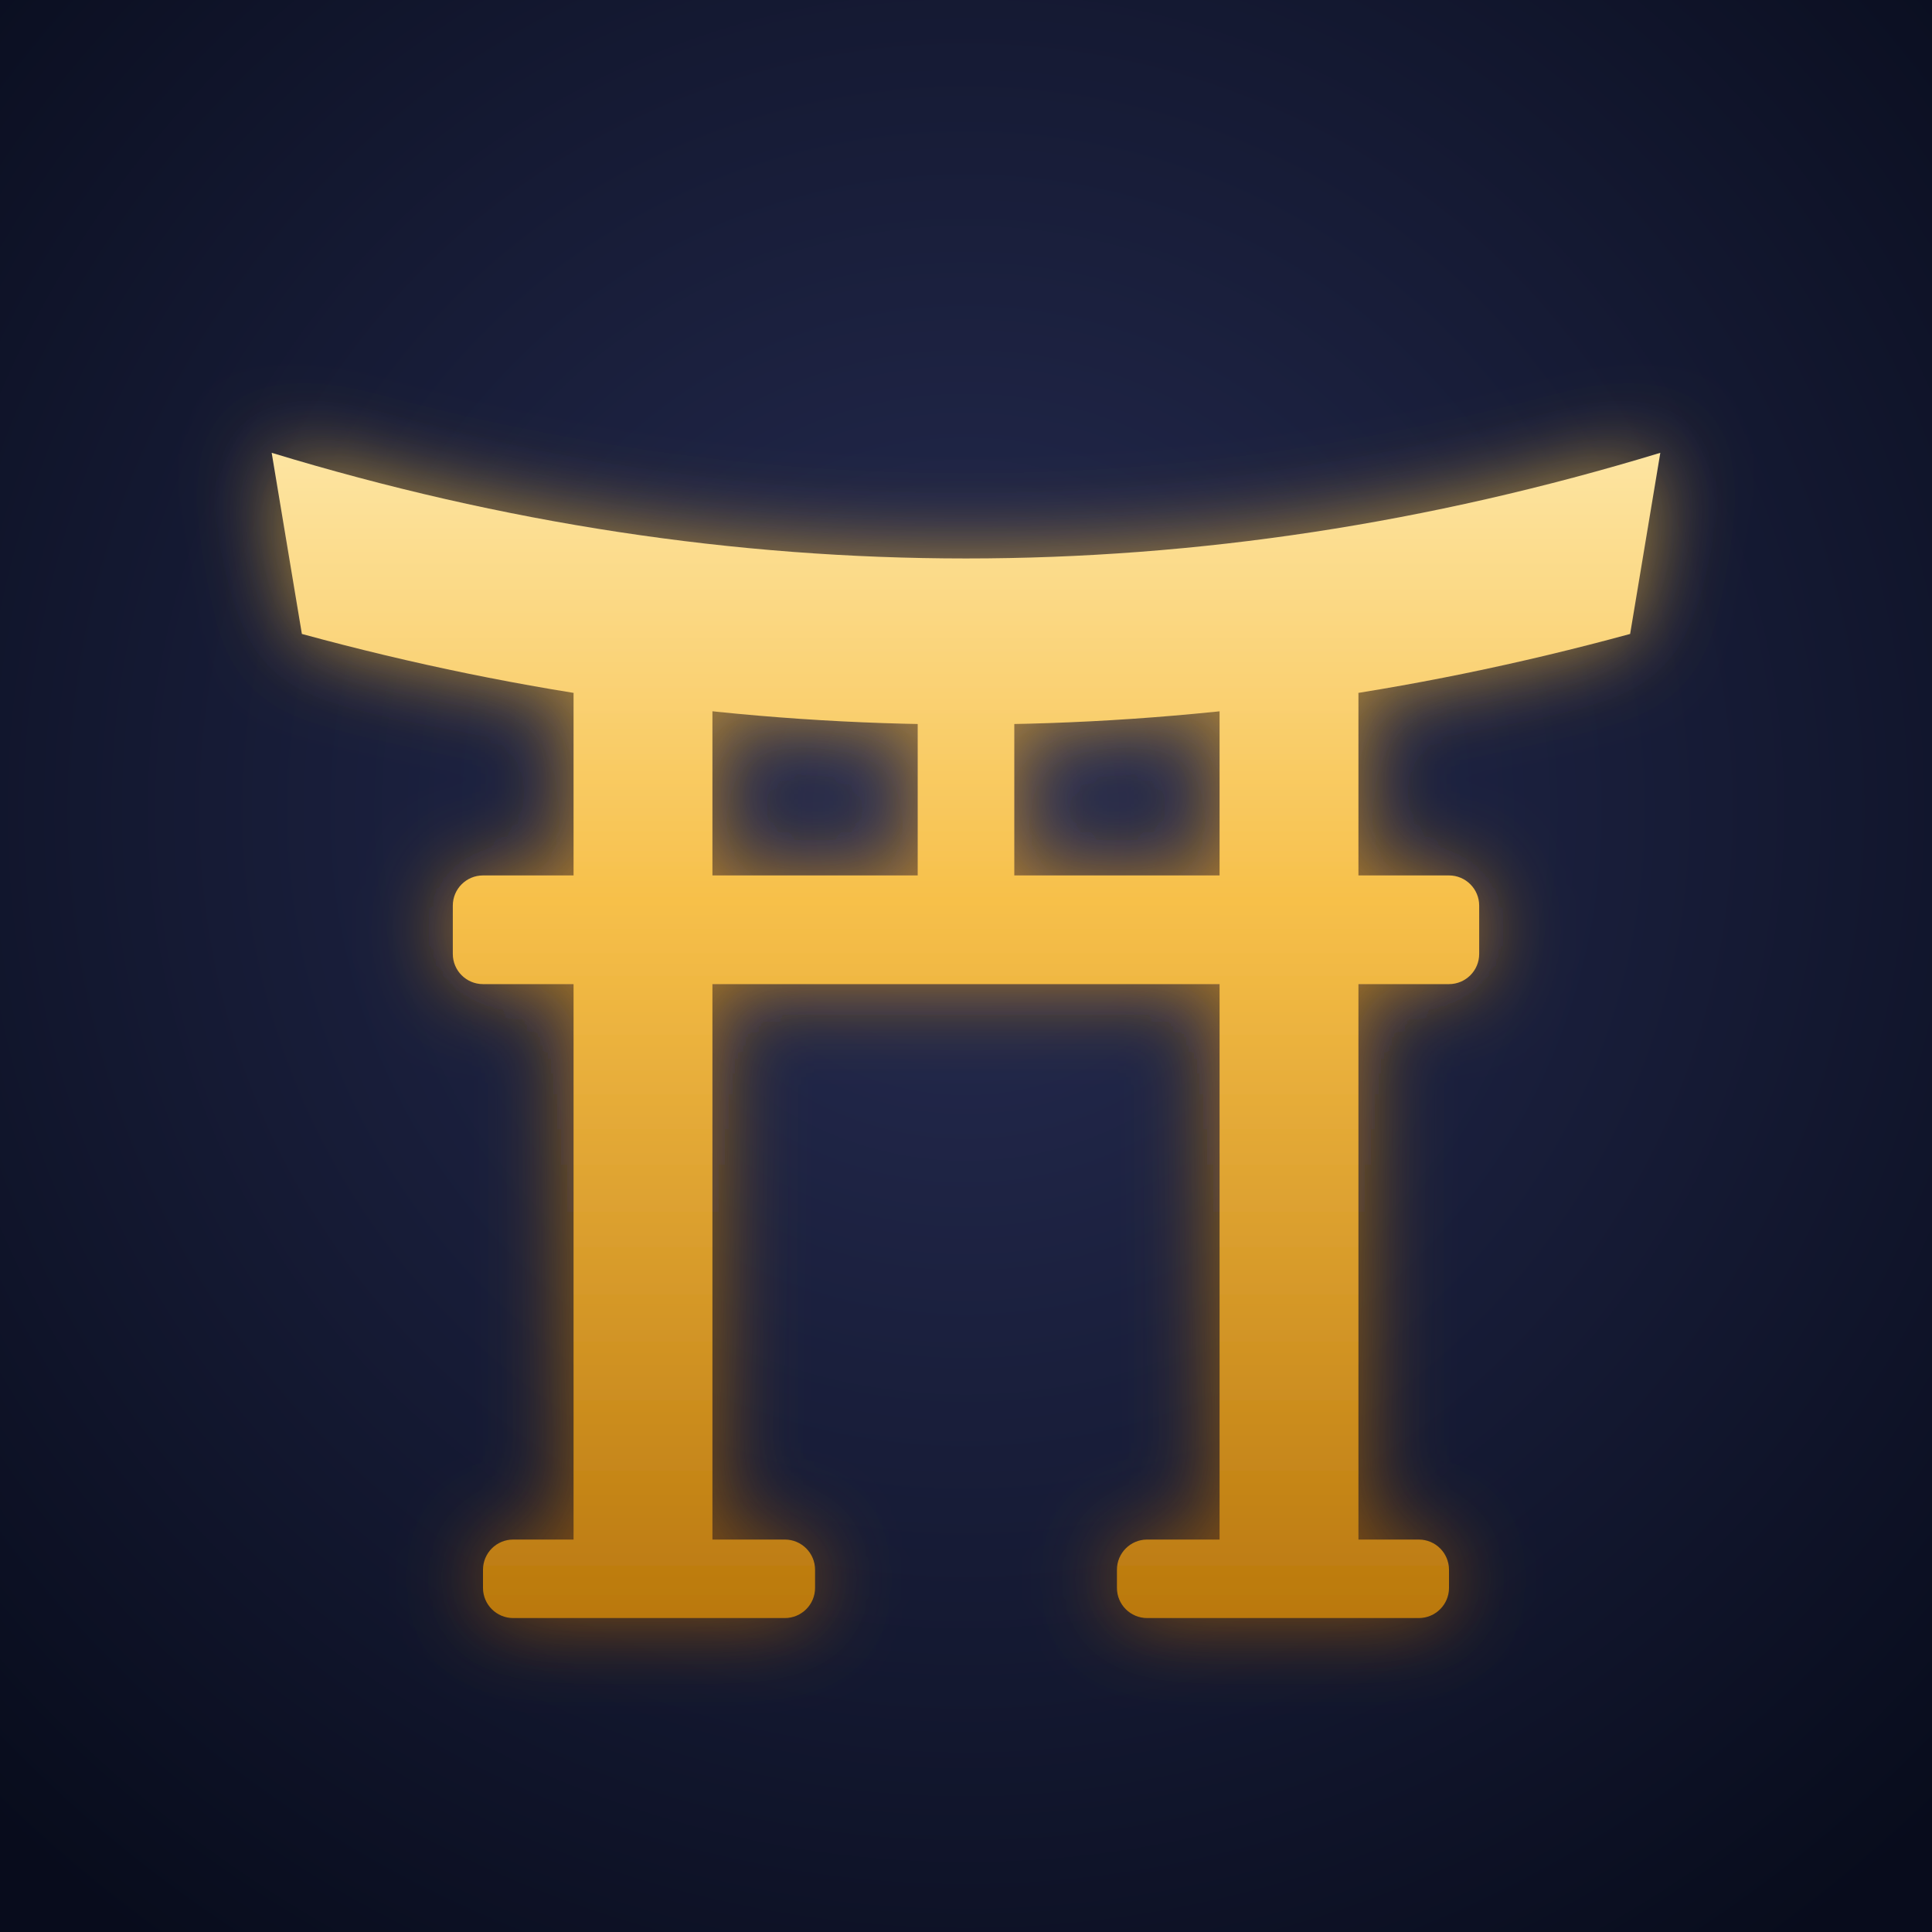
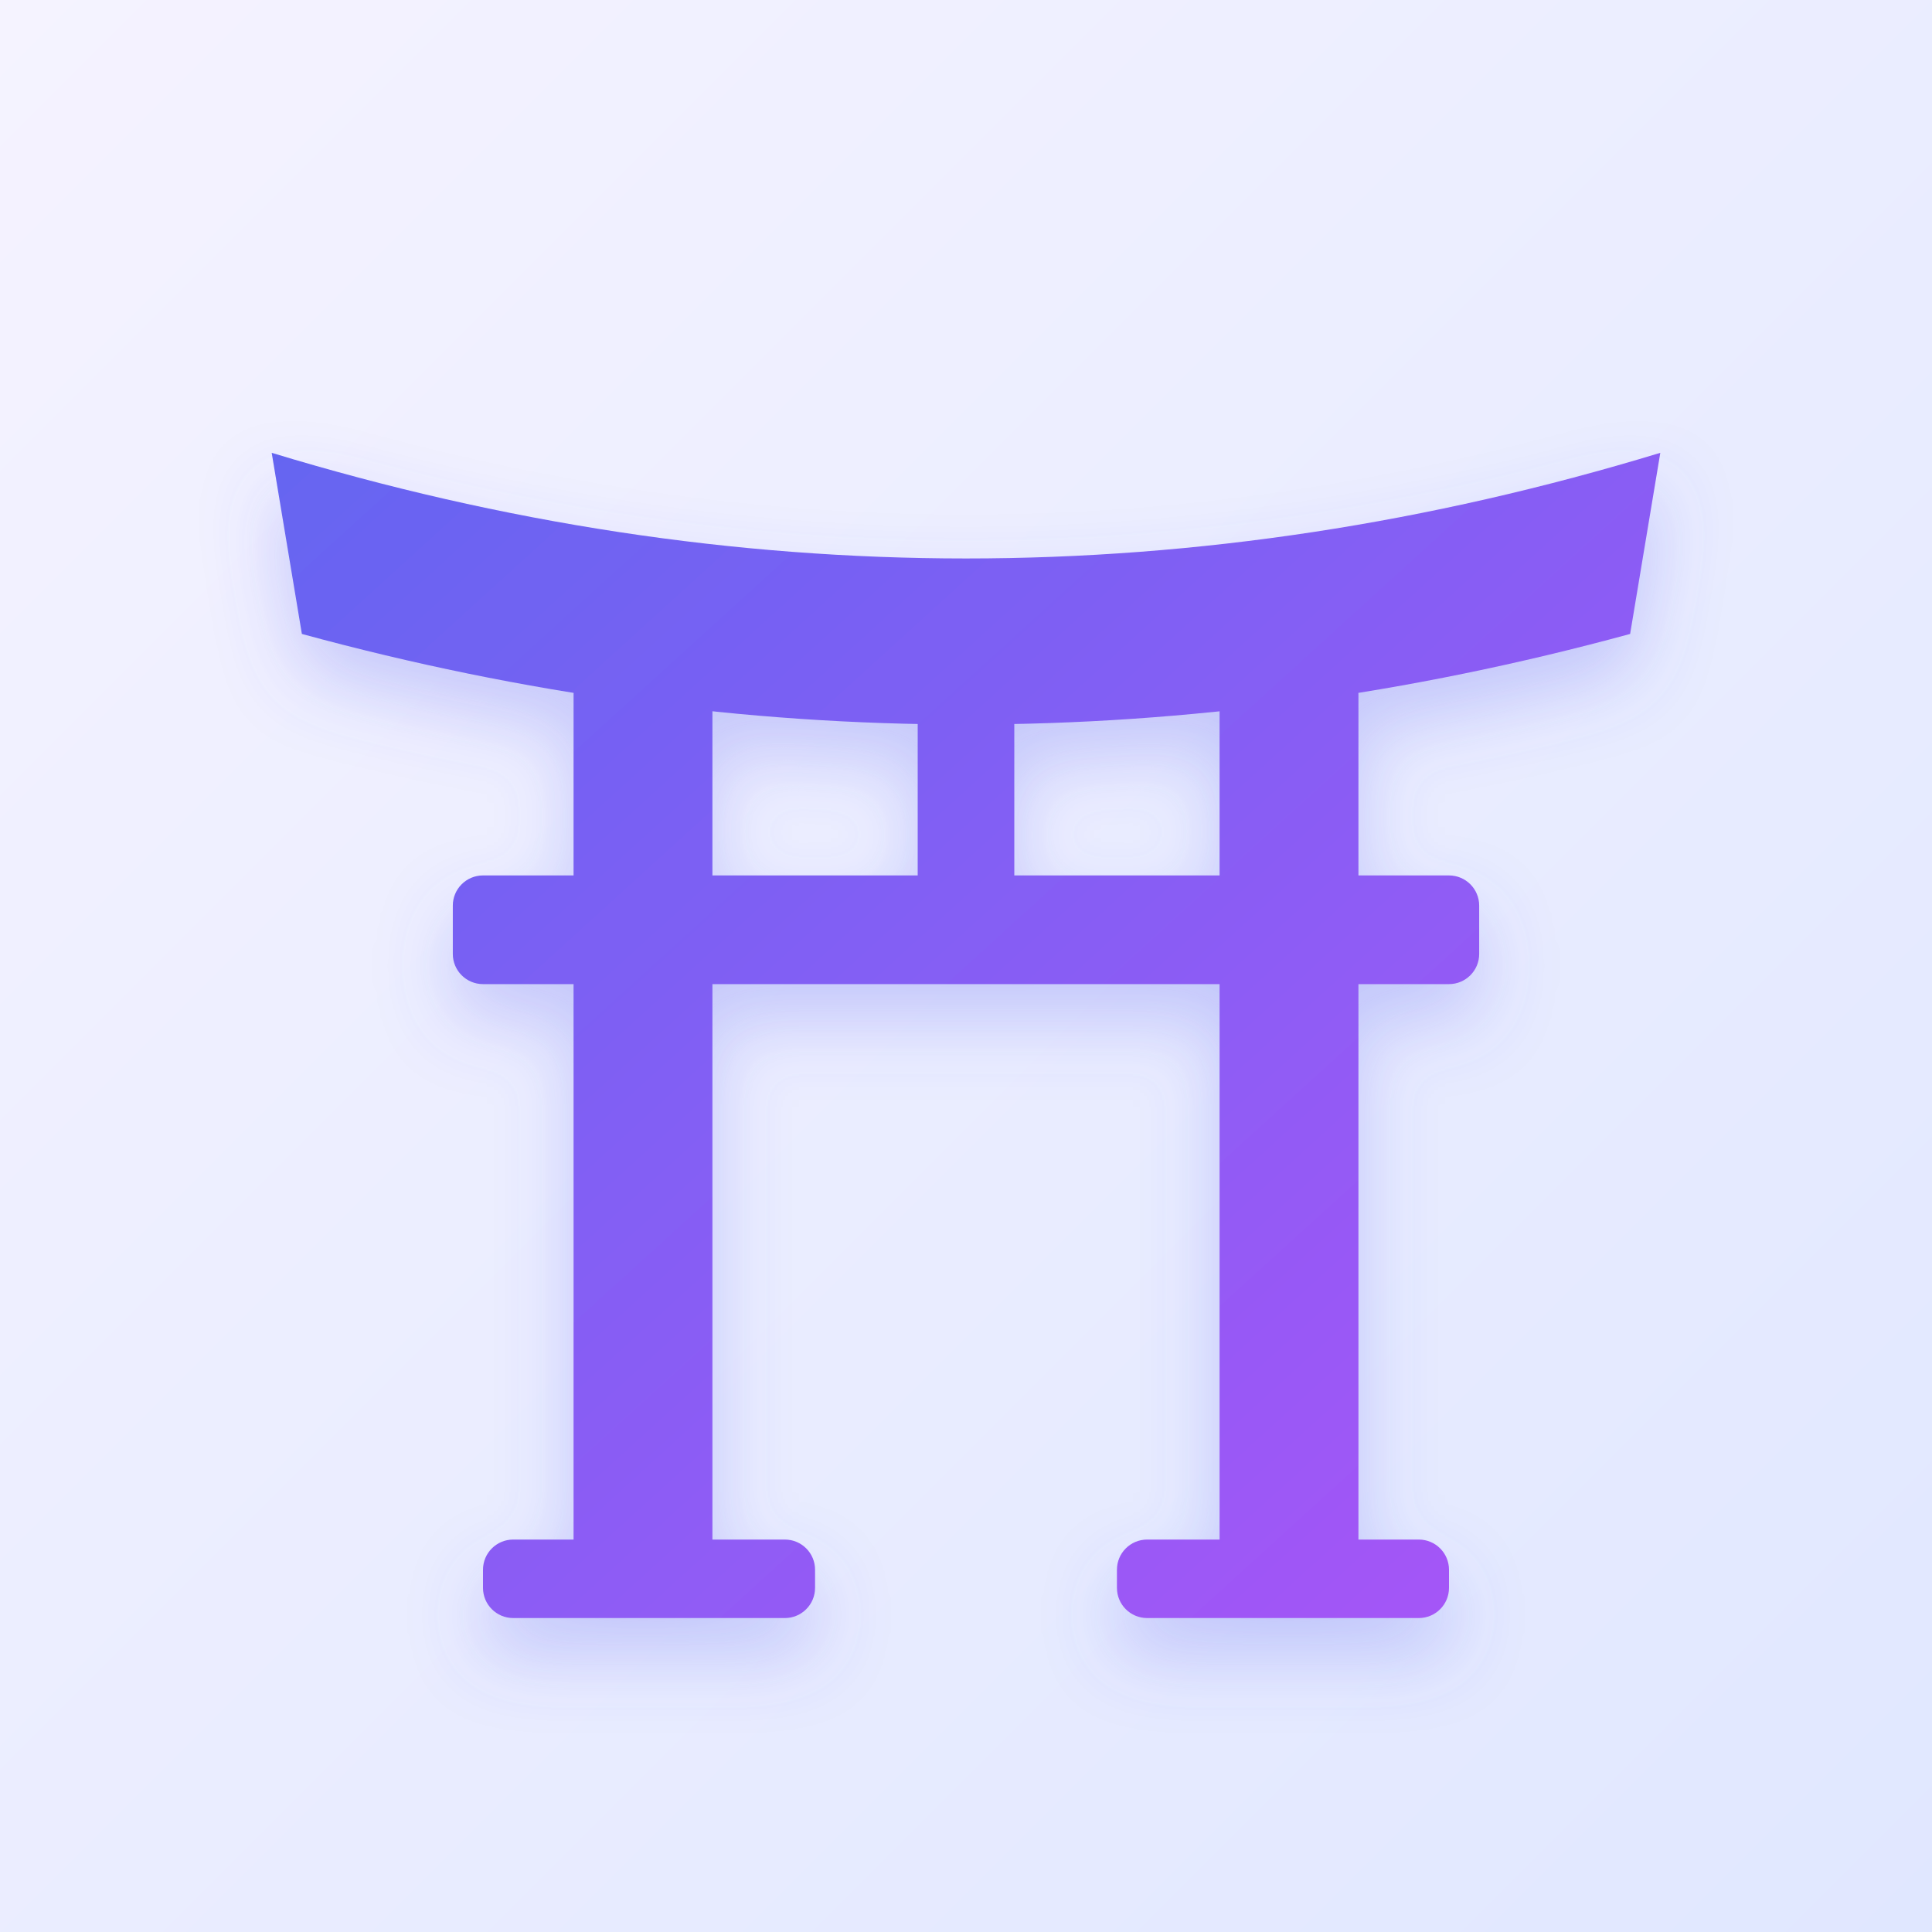
<svg xmlns="http://www.w3.org/2000/svg" viewBox="0 0 64 64" width="128" height="128">
  <defs>
-     <radialGradient id="bg" cx="50%" cy="42%" r="72%">
-       <stop offset="0" stop-color="#262C52" />
-       <stop offset="1" stop-color="#080C1C" />
-     </radialGradient>
-     <linearGradient id="g" gradientUnits="userSpaceOnUse" x1="0" y1="10" x2="0" y2="54">
-       <stop offset="0" stop-color="#FFF1BF" />
-       <stop offset=".45" stop-color="#F7C04A" />
-       <stop offset="1" stop-color="#B9770C" />
+     <linearGradient id="bg" x1="0" y1="0" x2="1" y2="1">
+       <stop offset="0" stop-color="#F5F3FF" />
+       <stop offset="1" stop-color="#E0E7FF" />
    </linearGradient>
-     <filter id="glow" x="-30%" y="-30%" width="160%" height="160%">
-       <feGaussianBlur stdDeviation="1.4" result="b" />
-       <feColorMatrix in="b" type="matrix" values="1 0 0 0 0  0 .75 0 0 0  0 0 .2 0 0  0 0 0 .7 0" result="c" />
-       <feMerge>
-         <feMergeNode in="c" />
-         <feMergeNode in="SourceGraphic" />
-       </feMerge>
+     <linearGradient id="g" gradientUnits="userSpaceOnUse" x1="12" y1="10" x2="52" y2="54">
+       <stop offset="0" stop-color="#6366F1" />
+       <stop offset="1" stop-color="#A855F7" />
+     </linearGradient>
+     <filter id="sh" x="-30%" y="-30%" width="160%" height="160%">
+       <feDropShadow dx="0" dy="1.2" stdDeviation="1.2" flood-color="#6366F1" flood-opacity=".28" />
    </filter>
  </defs>
  <rect width="64" height="64" fill="url(#bg)" />
-   <g fill="url(#g)" stroke="url(#g)" stroke-width="0" stroke-linecap="round" stroke-linejoin="round" filter="url(#glow)">
+   <g fill="url(#g)" stroke="url(#g)" stroke-width="0" stroke-linecap="round" stroke-linejoin="round" filter="url(#sh)">
    <path d="M9 15 Q32 22 55 15 L54 21 Q32 27 10 21 Z" />
    <rect x="15" y="29" width="34" height="3.6" rx="1" />
    <rect x="19" y="22" width="4.6" height="31" rx="1" />
    <rect x="40.4" y="22" width="4.6" height="31" rx="1" />
    <rect x="30.4" y="23.5" width="3.2" height="6" />
    <rect x="16" y="51" width="11" height="2.6" rx="1" />
    <rect x="37" y="51" width="11" height="2.6" rx="1" />
  </g>
</svg>
